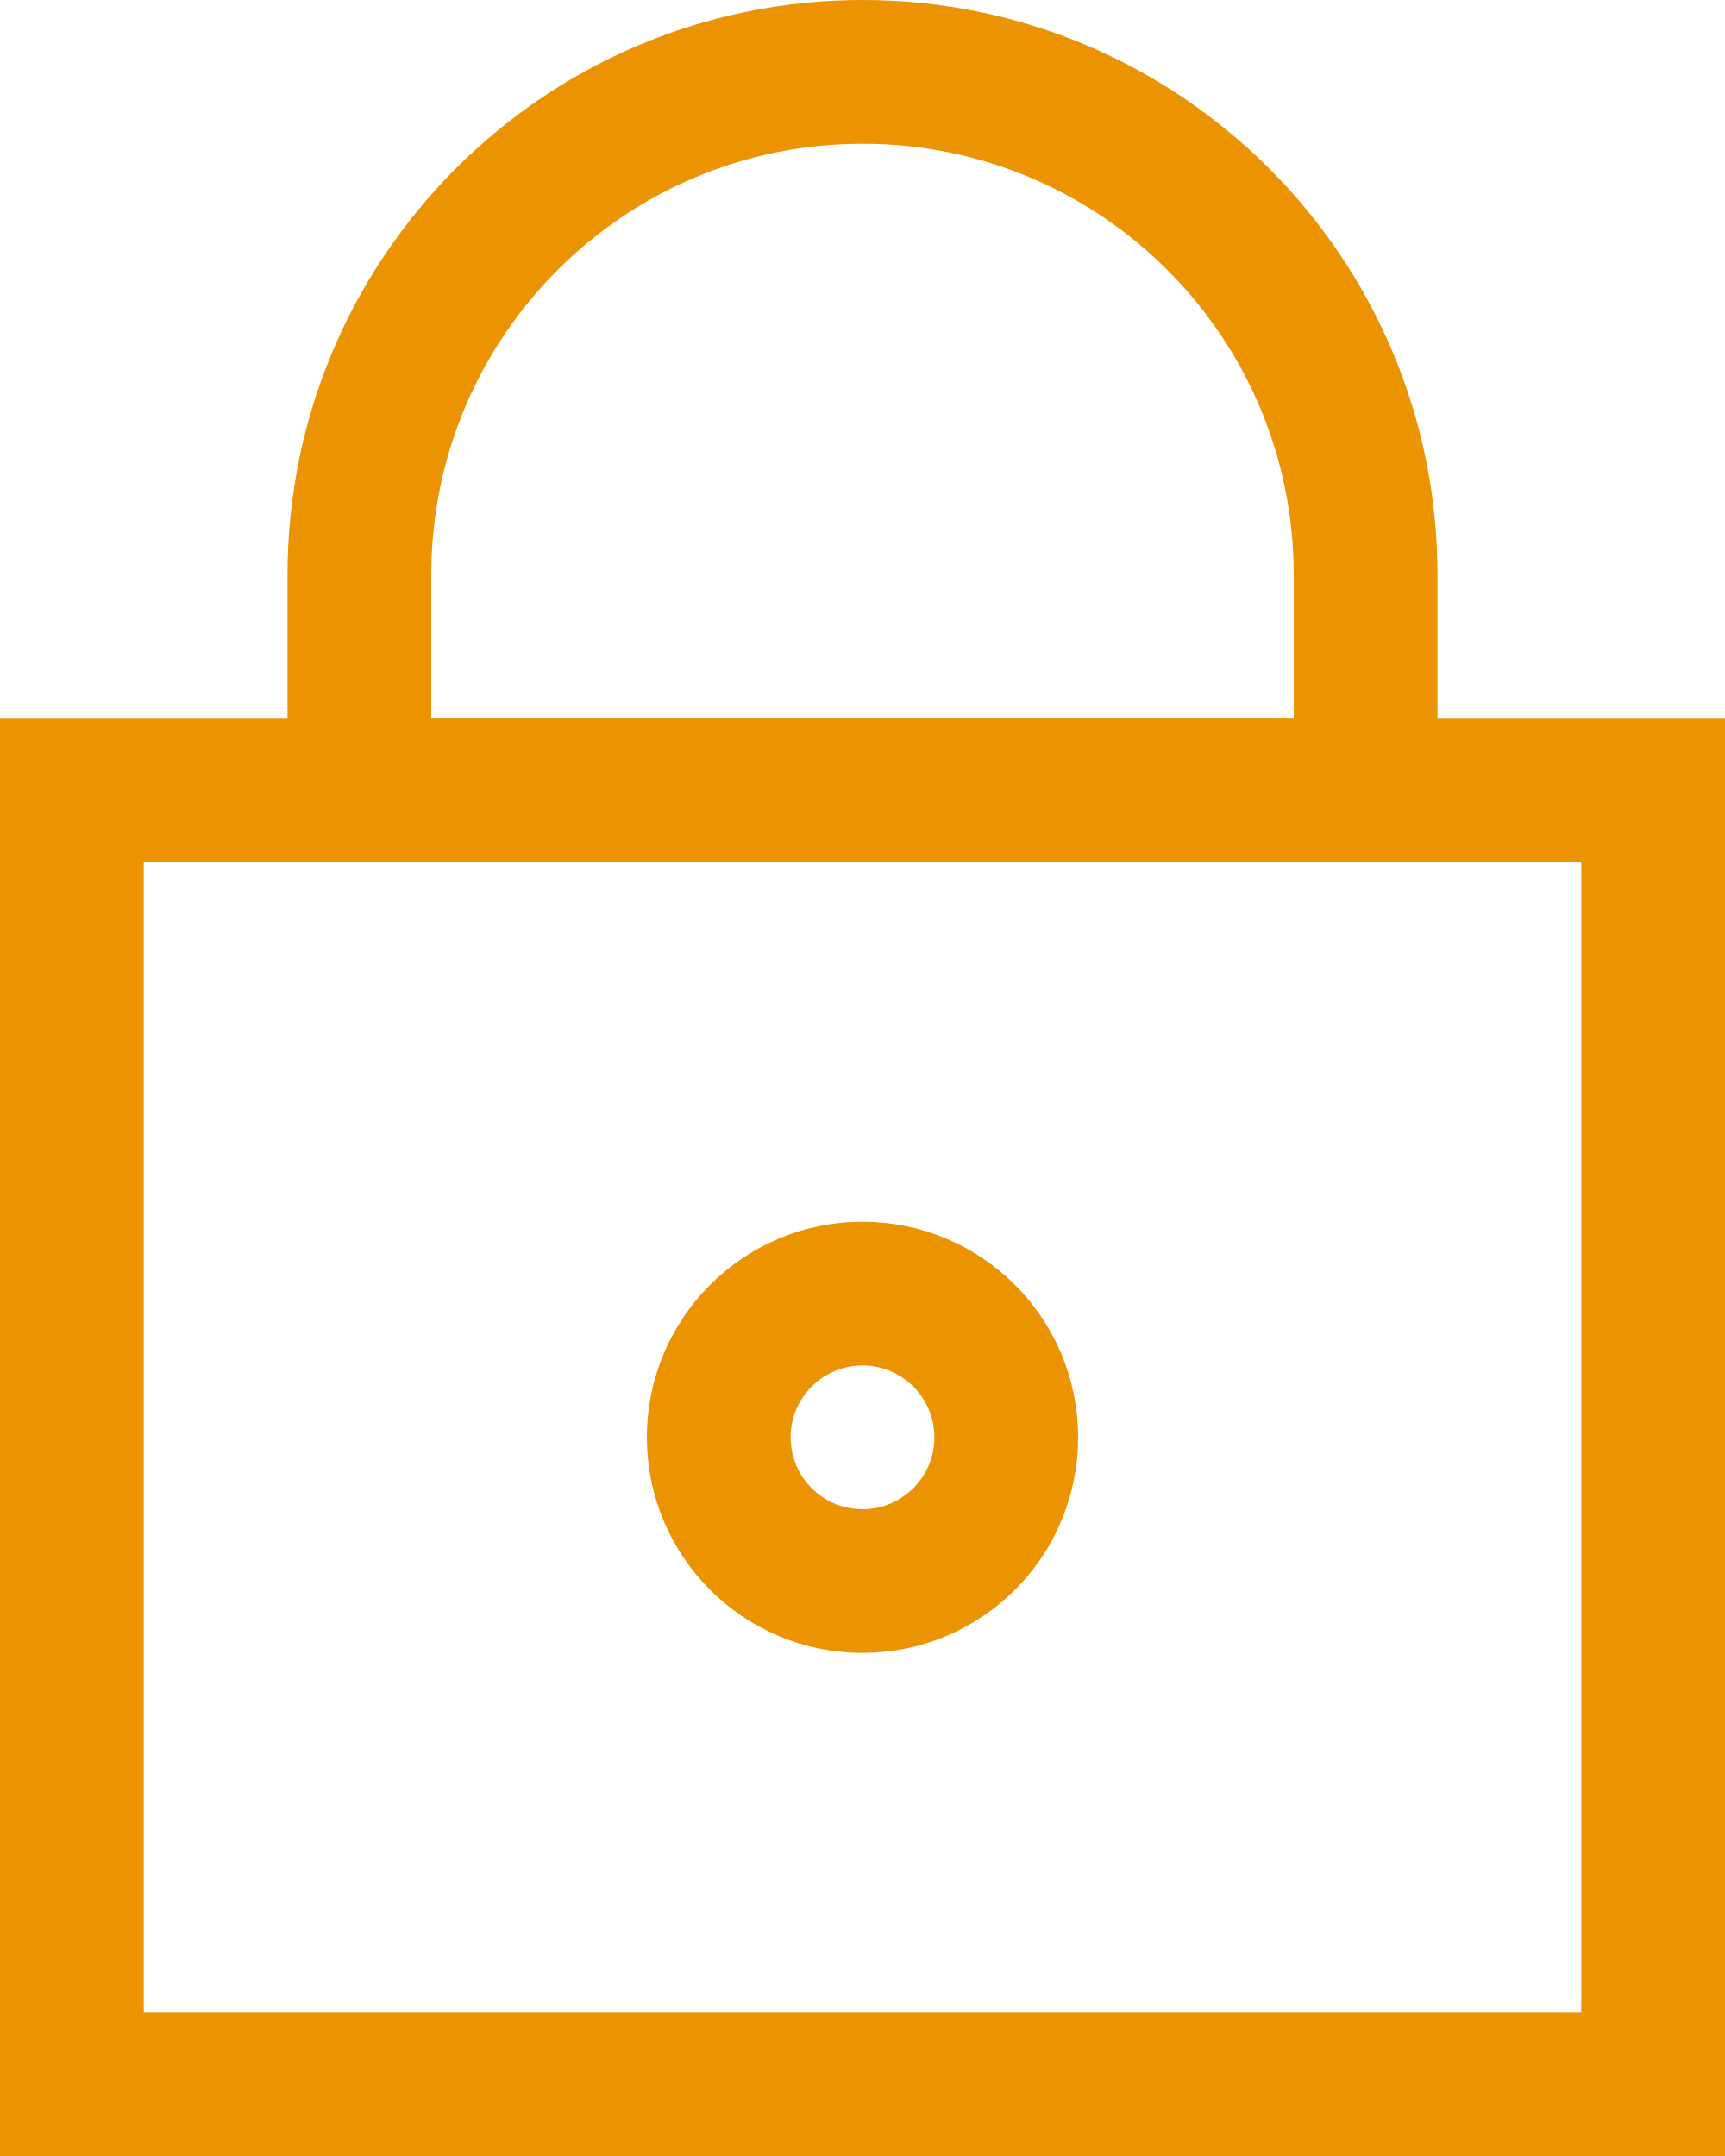
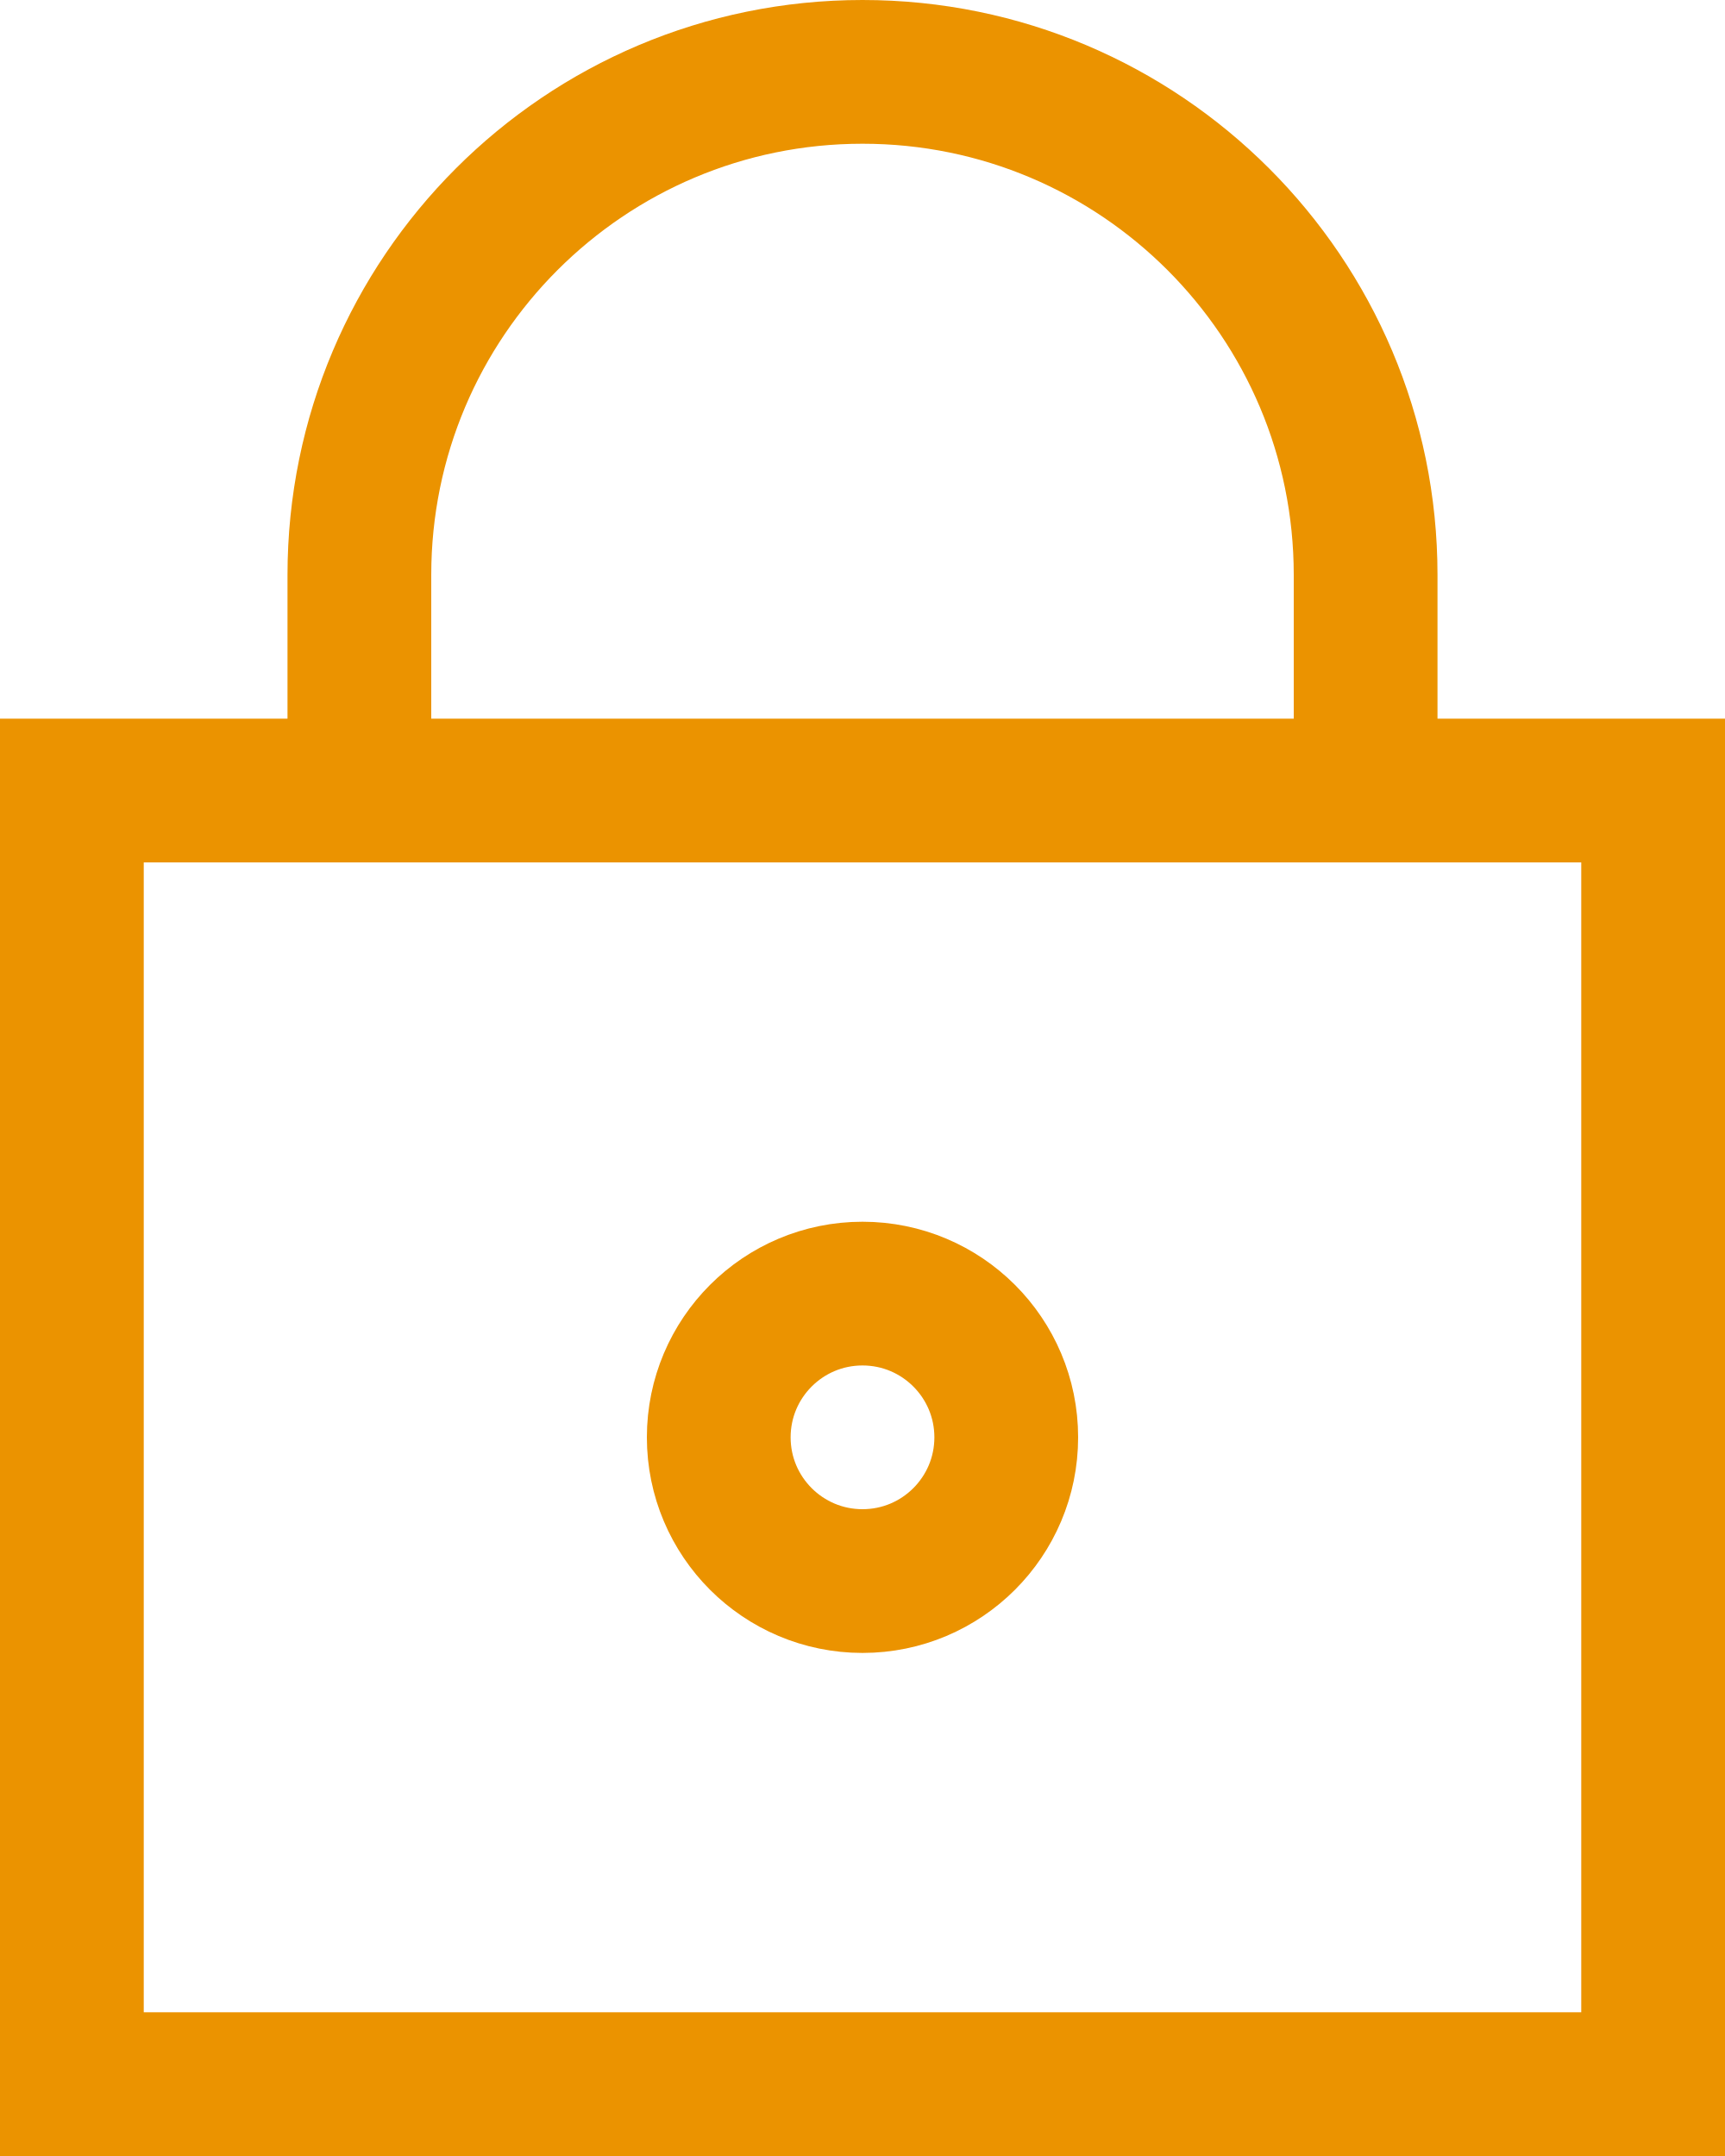
- <svg xmlns="http://www.w3.org/2000/svg" width="12px" height="15px" viewBox="0 0 12 15" version="1.1">
-   <g id="Integration-mode-(assistant)" stroke="none" stroke-width="1" fill="none" fill-rule="evenodd">
-     <g id="Secure-page-bank-description-2" transform="translate(-81, -94)" stroke="#EB9300">
-       <g id="Group-11" transform="translate(81, 88)">
-         <g id="Group-24">
-           <g id="Group-22" transform="translate(0, 6)">
-             <rect id="Rectangle" x="0.5" y="5.5" width="11" height="9" />
-             <path d="M2.5,0.5 L2.5,2 C2.5,3.933 4.067,5.5 6,5.5 C7.933,5.5 9.5,3.933 9.5,2 L9.5,0.5 L2.5,0.5 Z" id="Rectangle" transform="translate(6, 3) rotate(-180) translate(-6, -3) " />
-             <circle id="Oval" cx="6" cy="10" r="1" />
-           </g>
-         </g>
-       </g>
-     </g>
+ <svg xmlns="http://www.w3.org/2000/svg" width="12" height="15">
+   <g stroke="#EB9300" fill="none" fill-rule="evenodd">
+     <path d="M.5 5.5h11v9H.5zM9.5 5.5V4a3.5 3.5 0 00-7 0v1.5h7z" />
+     <circle cx="6" cy="10" r="1" />
  </g>
</svg>
